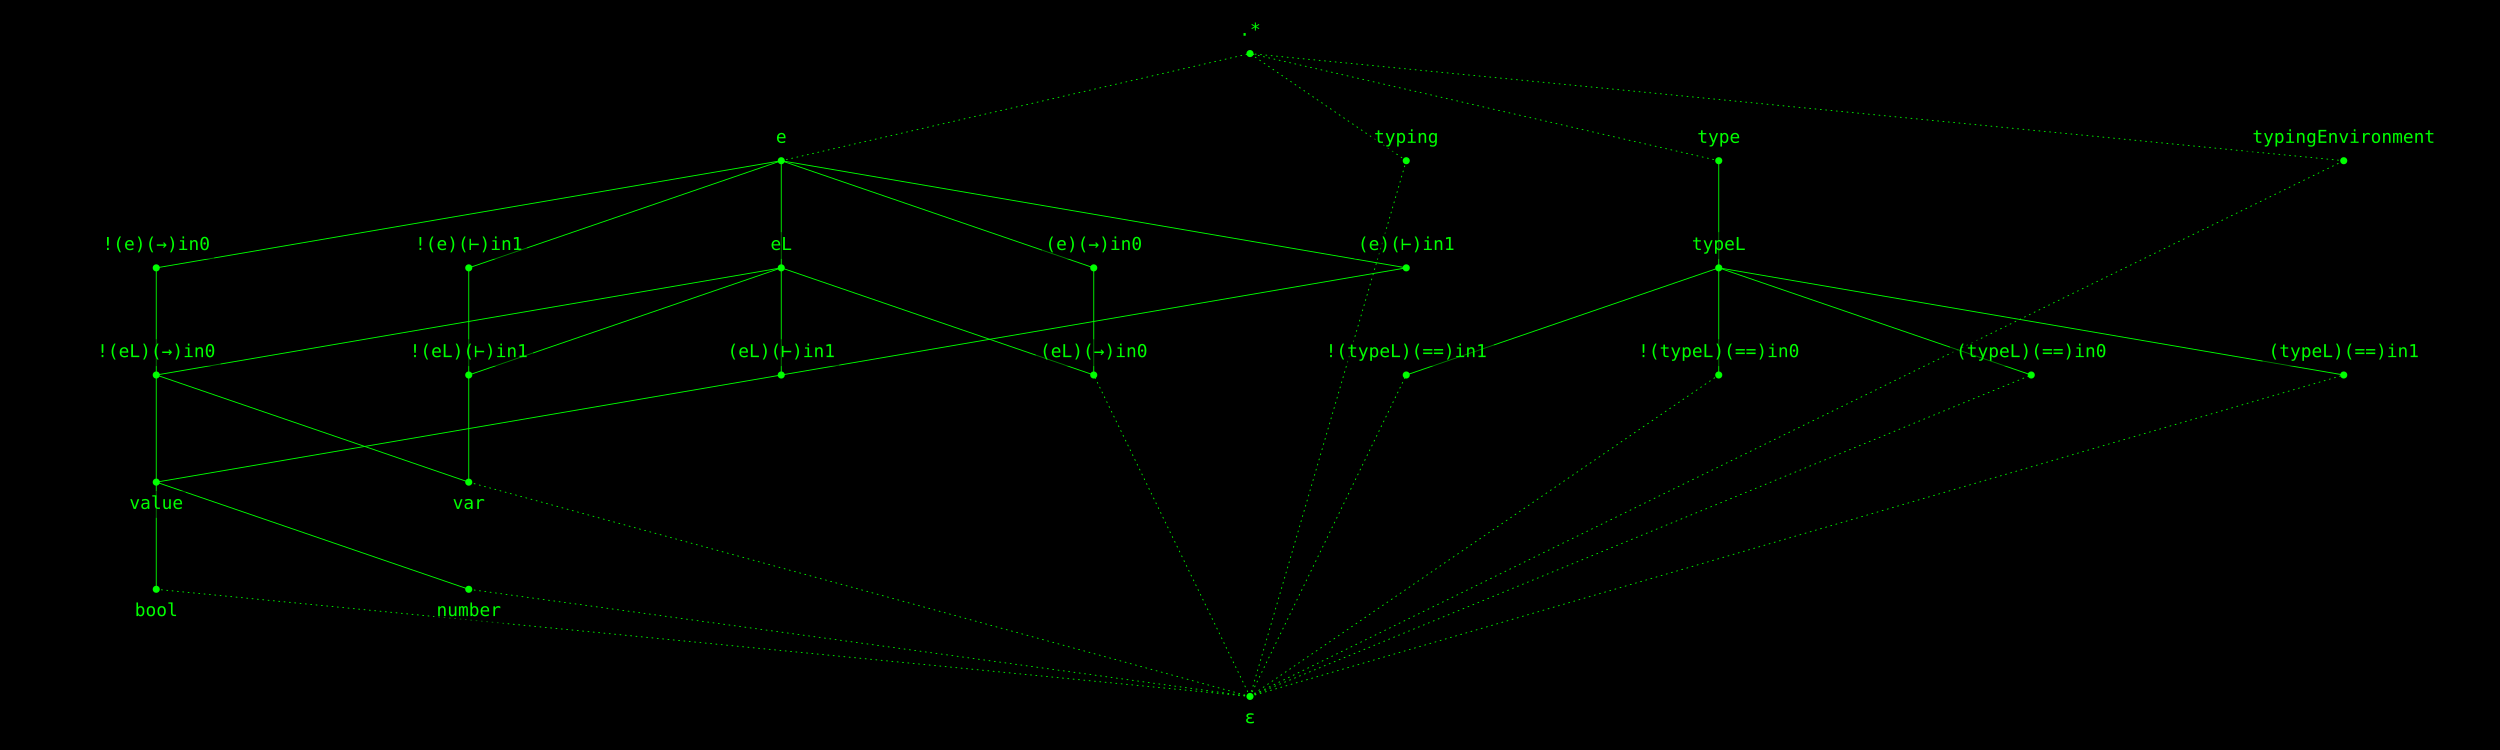
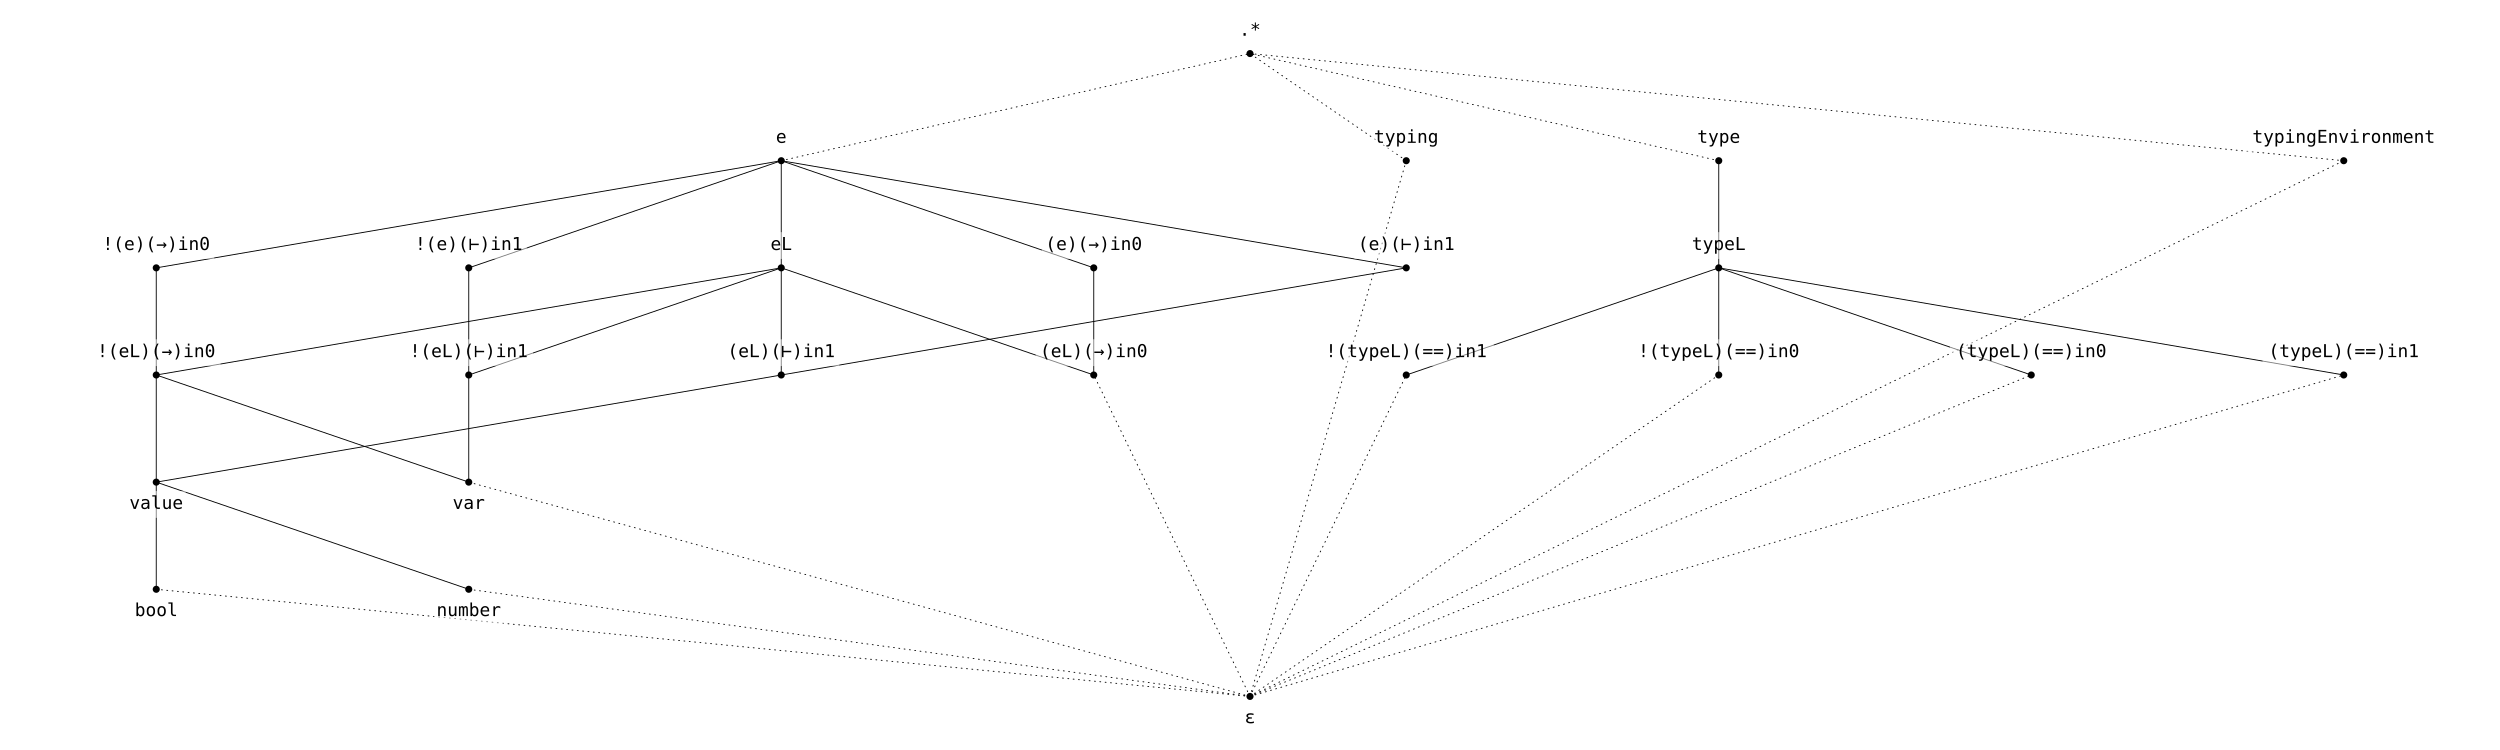
<svg xmlns="http://www.w3.org/2000/svg" version="1.1" width="2800" height="840" viewBox="0 0 2800 840">
-   <rect width="2800" height="840" fill="#000000" />
-   <path d="M 175 300 , 875 180" stroke="#00ff00" stroke-width="1" stroke-linecap="round" />
-   <path d="M 525 300 , 875 180" stroke="#00ff00" stroke-width="1" stroke-linecap="round" />
-   <path d="M 175 420 , 175 300" stroke="#00ff00" stroke-width="1" stroke-linecap="round" />
-   <path d="M 175 420 , 875 300" stroke="#00ff00" stroke-width="1" stroke-linecap="round" />
-   <path d="M 525 420 , 525 300" stroke="#00ff00" stroke-width="1" stroke-linecap="round" />
-   <path d="M 525 420 , 875 300" stroke="#00ff00" stroke-width="1" stroke-linecap="round" />
-   <path d="M 1925 420 , 1925 300" stroke="#00ff00" stroke-width="1" stroke-linecap="round" />
-   <path d="M 1575 420 , 1925 300" stroke="#00ff00" stroke-width="1" stroke-linecap="round" />
-   <path d="M 1225 300 , 875 180" stroke="#00ff00" stroke-width="1" stroke-linecap="round" />
-   <path d="M 1575 300 , 875 180" stroke="#00ff00" stroke-width="1" stroke-linecap="round" />
-   <path d="M 1225 420 , 1225 300" stroke="#00ff00" stroke-width="1" stroke-linecap="round" />
-   <path d="M 1225 420 , 875 300" stroke="#00ff00" stroke-width="1" stroke-linecap="round" />
-   <path d="M 875 420 , 1575 300" stroke="#00ff00" stroke-width="1" stroke-linecap="round" />
-   <path d="M 875 420 , 875 300" stroke="#00ff00" stroke-width="1" stroke-linecap="round" />
-   <path d="M 2275 420 , 1925 300" stroke="#00ff00" stroke-width="1" stroke-linecap="round" />
-   <path d="M 2625 420 , 1925 300" stroke="#00ff00" stroke-width="1" stroke-linecap="round" />
-   <path d="M 175 660 , 175 540" stroke="#00ff00" stroke-width="1" stroke-linecap="round" />
-   <path d="M 875 300 , 875 180" stroke="#00ff00" stroke-width="1" stroke-linecap="round" />
-   <path d="M 525 660 , 175 540" stroke="#00ff00" stroke-width="1" stroke-linecap="round" />
-   <path d="M 1925 300 , 1925 180" stroke="#00ff00" stroke-width="1" stroke-linecap="round" />
-   <path d="M 175 540 , 175 420" stroke="#00ff00" stroke-width="1" stroke-linecap="round" />
-   <path d="M 175 540 , 875 420" stroke="#00ff00" stroke-width="1" stroke-linecap="round" />
-   <path d="M 525 540 , 175 420" stroke="#00ff00" stroke-width="1" stroke-linecap="round" />
-   <path d="M 525 540 , 525 420" stroke="#00ff00" stroke-width="1" stroke-linecap="round" />
-   <path d="M 875 180 , 1400 60" stroke="#00ff00" stroke-width="1" stroke-linecap="round" stroke-dasharray="1 , 5" />
-   <path d="M 1925 180 , 1400 60" stroke="#00ff00" stroke-width="1" stroke-linecap="round" stroke-dasharray="1 , 5" />
-   <path d="M 1575 180 , 1400 60" stroke="#00ff00" stroke-width="1" stroke-linecap="round" stroke-dasharray="1 , 5" />
-   <path d="M 2625 180 , 1400 60" stroke="#00ff00" stroke-width="1" stroke-linecap="round" stroke-dasharray="1 , 5" />
-   <path d="M 1400 780 , 1925 420" stroke="#00ff00" stroke-width="1" stroke-linecap="round" stroke-dasharray="1 , 5" />
-   <path d="M 1400 780 , 1575 420" stroke="#00ff00" stroke-width="1" stroke-linecap="round" stroke-dasharray="1 , 5" />
-   <path d="M 1400 780 , 1225 420" stroke="#00ff00" stroke-width="1" stroke-linecap="round" stroke-dasharray="1 , 5" />
-   <path d="M 1400 780 , 2275 420" stroke="#00ff00" stroke-width="1" stroke-linecap="round" stroke-dasharray="1 , 5" />
-   <path d="M 1400 780 , 2625 420" stroke="#00ff00" stroke-width="1" stroke-linecap="round" stroke-dasharray="1 , 5" />
-   <path d="M 1400 780 , 175 660" stroke="#00ff00" stroke-width="1" stroke-linecap="round" stroke-dasharray="1 , 5" />
-   <path d="M 1400 780 , 525 660" stroke="#00ff00" stroke-width="1" stroke-linecap="round" stroke-dasharray="1 , 5" />
-   <path d="M 1400 780 , 1575 180" stroke="#00ff00" stroke-width="1" stroke-linecap="round" stroke-dasharray="1 , 5" />
-   <path d="M 1400 780 , 2625 180" stroke="#00ff00" stroke-width="1" stroke-linecap="round" stroke-dasharray="1 , 5" />
-   <path d="M 1400 780 , 525 540" stroke="#00ff00" stroke-width="1" stroke-linecap="round" stroke-dasharray="1 , 5" />
-   <rect x="1394" y="790" width="13" height="30" fill="#000000" fill-opacity="0.5" />
-   <text x="1400" y="810" font-size="20" text-anchor="middle" font-family="mono" fill="#00ff00">ɛ</text>
-   <circle r="4" cx="1400" cy="780" fill="#00ff00" />
-   <rect x="149" y="670" width="52" height="30" fill="#000000" fill-opacity="0.5" />
-   <text x="175" y="690" font-size="20" text-anchor="middle" font-family="mono" fill="#00ff00">bool</text>
-   <circle r="4" cx="175" cy="660" fill="#00ff00" />
-   <rect x="486" y="670" width="78" height="30" fill="#000000" fill-opacity="0.5" />
-   <text x="525" y="690" font-size="20" text-anchor="middle" font-family="mono" fill="#00ff00">number</text>
-   <circle r="4" cx="525" cy="660" fill="#00ff00" />
-   <rect x="143" y="550" width="65" height="30" fill="#000000" fill-opacity="0.5" />
-   <text x="175" y="570" font-size="20" text-anchor="middle" font-family="mono" fill="#00ff00">value</text>
-   <circle r="4" cx="175" cy="540" fill="#00ff00" />
-   <rect x="506" y="550" width="39" height="30" fill="#000000" fill-opacity="0.5" />
-   <text x="525" y="570" font-size="20" text-anchor="middle" font-family="mono" fill="#00ff00">var</text>
-   <circle r="4" cx="525" cy="540" fill="#00ff00" />
-   <rect x="104" y="380" width="143" height="30" fill="#000000" fill-opacity="0.5" />
-   <text x="175" y="400" font-size="20" text-anchor="middle" font-family="mono" fill="#00ff00">!(eL)(→)in0</text>
-   <circle r="4" cx="175" cy="420" fill="#00ff00" />
-   <rect x="454" y="380" width="143" height="30" fill="#000000" fill-opacity="0.5" />
-   <text x="525" y="400" font-size="20" text-anchor="middle" font-family="mono" fill="#00ff00">!(eL)(⊢)in1</text>
-   <circle r="4" cx="525" cy="420" fill="#00ff00" />
-   <rect x="810" y="380" width="130" height="30" fill="#000000" fill-opacity="0.5" />
-   <text x="875" y="400" font-size="20" text-anchor="middle" font-family="mono" fill="#00ff00">(eL)(⊢)in1</text>
-   <circle r="4" cx="875" cy="420" fill="#00ff00" />
-   <rect x="1160" y="380" width="130" height="30" fill="#000000" fill-opacity="0.5" />
-   <text x="1225" y="400" font-size="20" text-anchor="middle" font-family="mono" fill="#00ff00">(eL)(→)in0</text>
-   <circle r="4" cx="1225" cy="420" fill="#00ff00" />
-   <rect x="1478" y="380" width="195" height="30" fill="#000000" fill-opacity="0.5" />
-   <text x="1575" y="400" font-size="20" text-anchor="middle" font-family="mono" fill="#00ff00">!(typeL)(==)in1</text>
-   <circle r="4" cx="1575" cy="420" fill="#00ff00" />
-   <rect x="1828" y="380" width="195" height="30" fill="#000000" fill-opacity="0.5" />
-   <text x="1925" y="400" font-size="20" text-anchor="middle" font-family="mono" fill="#00ff00">!(typeL)(==)in0</text>
-   <circle r="4" cx="1925" cy="420" fill="#00ff00" />
-   <rect x="2184" y="380" width="182" height="30" fill="#000000" fill-opacity="0.5" />
-   <text x="2275" y="400" font-size="20" text-anchor="middle" font-family="mono" fill="#00ff00">(typeL)(==)in0</text>
-   <circle r="4" cx="2275" cy="420" fill="#00ff00" />
-   <rect x="2534" y="380" width="182" height="30" fill="#000000" fill-opacity="0.5" />
-   <text x="2625" y="400" font-size="20" text-anchor="middle" font-family="mono" fill="#00ff00">(typeL)(==)in1</text>
-   <circle r="4" cx="2625" cy="420" fill="#00ff00" />
-   <rect x="110" y="260" width="130" height="30" fill="#000000" fill-opacity="0.5" />
-   <text x="175" y="280" font-size="20" text-anchor="middle" font-family="mono" fill="#00ff00">!(e)(→)in0</text>
-   <circle r="4" cx="175" cy="300" fill="#00ff00" />
-   <rect x="460" y="260" width="130" height="30" fill="#000000" fill-opacity="0.5" />
-   <text x="525" y="280" font-size="20" text-anchor="middle" font-family="mono" fill="#00ff00">!(e)(⊢)in1</text>
-   <circle r="4" cx="525" cy="300" fill="#00ff00" />
-   <rect x="862" y="260" width="26" height="30" fill="#000000" fill-opacity="0.5" />
-   <text x="875" y="280" font-size="20" text-anchor="middle" font-family="mono" fill="#00ff00">eL</text>
-   <circle r="4" cx="875" cy="300" fill="#00ff00" />
-   <rect x="1167" y="260" width="117" height="30" fill="#000000" fill-opacity="0.5" />
-   <text x="1225" y="280" font-size="20" text-anchor="middle" font-family="mono" fill="#00ff00">(e)(→)in0</text>
-   <circle r="4" cx="1225" cy="300" fill="#00ff00" />
-   <rect x="1517" y="260" width="117" height="30" fill="#000000" fill-opacity="0.5" />
-   <text x="1575" y="280" font-size="20" text-anchor="middle" font-family="mono" fill="#00ff00">(e)(⊢)in1</text>
-   <circle r="4" cx="1575" cy="300" fill="#00ff00" />
-   <rect x="1893" y="260" width="65" height="30" fill="#000000" fill-opacity="0.5" />
-   <text x="1925" y="280" font-size="20" text-anchor="middle" font-family="mono" fill="#00ff00">typeL</text>
-   <circle r="4" cx="1925" cy="300" fill="#00ff00" />
-   <rect x="869" y="140" width="13" height="30" fill="#000000" fill-opacity="0.5" />
-   <text x="875" y="160" font-size="20" text-anchor="middle" font-family="mono" fill="#00ff00">e</text>
-   <circle r="4" cx="875" cy="180" fill="#00ff00" />
-   <rect x="1536" y="140" width="78" height="30" fill="#000000" fill-opacity="0.5" />
-   <text x="1575" y="160" font-size="20" text-anchor="middle" font-family="mono" fill="#00ff00">typing</text>
-   <circle r="4" cx="1575" cy="180" fill="#00ff00" />
-   <rect x="1899" y="140" width="52" height="30" fill="#000000" fill-opacity="0.5" />
-   <text x="1925" y="160" font-size="20" text-anchor="middle" font-family="mono" fill="#00ff00">type</text>
-   <circle r="4" cx="1925" cy="180" fill="#00ff00" />
-   <rect x="2515" y="140" width="221" height="30" fill="#000000" fill-opacity="0.5" />
-   <text x="2625" y="160" font-size="20" text-anchor="middle" font-family="mono" fill="#00ff00">typingEnvironment</text>
-   <circle r="4" cx="2625" cy="180" fill="#00ff00" />
-   <rect x="1387" y="20" width="26" height="30" fill="#000000" fill-opacity="0.5" />
-   <text x="1400" y="40" font-size="20" text-anchor="middle" font-family="mono" fill="#00ff00">.*</text>
-   <circle r="4" cx="1400" cy="60" fill="#00ff00" />
+   <rect width="2800" height="840" fill="#ffffff" />
+   <path d="M 175 300 , 875 180" stroke="#000000" stroke-width="1" stroke-linecap="round" />
+   <path d="M 525 300 , 875 180" stroke="#000000" stroke-width="1" stroke-linecap="round" />
+   <path d="M 175 420 , 175 300" stroke="#000000" stroke-width="1" stroke-linecap="round" />
+   <path d="M 175 420 , 875 300" stroke="#000000" stroke-width="1" stroke-linecap="round" />
+   <path d="M 525 420 , 525 300" stroke="#000000" stroke-width="1" stroke-linecap="round" />
+   <path d="M 525 420 , 875 300" stroke="#000000" stroke-width="1" stroke-linecap="round" />
+   <path d="M 1925 420 , 1925 300" stroke="#000000" stroke-width="1" stroke-linecap="round" />
+   <path d="M 1575 420 , 1925 300" stroke="#000000" stroke-width="1" stroke-linecap="round" />
+   <path d="M 1225 300 , 875 180" stroke="#000000" stroke-width="1" stroke-linecap="round" />
+   <path d="M 1575 300 , 875 180" stroke="#000000" stroke-width="1" stroke-linecap="round" />
+   <path d="M 1225 420 , 1225 300" stroke="#000000" stroke-width="1" stroke-linecap="round" />
+   <path d="M 1225 420 , 875 300" stroke="#000000" stroke-width="1" stroke-linecap="round" />
+   <path d="M 875 420 , 1575 300" stroke="#000000" stroke-width="1" stroke-linecap="round" />
+   <path d="M 875 420 , 875 300" stroke="#000000" stroke-width="1" stroke-linecap="round" />
+   <path d="M 2275 420 , 1925 300" stroke="#000000" stroke-width="1" stroke-linecap="round" />
+   <path d="M 2625 420 , 1925 300" stroke="#000000" stroke-width="1" stroke-linecap="round" />
+   <path d="M 175 660 , 175 540" stroke="#000000" stroke-width="1" stroke-linecap="round" />
+   <path d="M 875 300 , 875 180" stroke="#000000" stroke-width="1" stroke-linecap="round" />
+   <path d="M 525 660 , 175 540" stroke="#000000" stroke-width="1" stroke-linecap="round" />
+   <path d="M 1925 300 , 1925 180" stroke="#000000" stroke-width="1" stroke-linecap="round" />
+   <path d="M 175 540 , 175 420" stroke="#000000" stroke-width="1" stroke-linecap="round" />
+   <path d="M 175 540 , 875 420" stroke="#000000" stroke-width="1" stroke-linecap="round" />
+   <path d="M 525 540 , 175 420" stroke="#000000" stroke-width="1" stroke-linecap="round" />
+   <path d="M 525 540 , 525 420" stroke="#000000" stroke-width="1" stroke-linecap="round" />
+   <path d="M 875 180 , 1400 60" stroke="#000000" stroke-width="1" stroke-linecap="round" stroke-dasharray="1 , 5" />
+   <path d="M 1925 180 , 1400 60" stroke="#000000" stroke-width="1" stroke-linecap="round" stroke-dasharray="1 , 5" />
+   <path d="M 1575 180 , 1400 60" stroke="#000000" stroke-width="1" stroke-linecap="round" stroke-dasharray="1 , 5" />
+   <path d="M 2625 180 , 1400 60" stroke="#000000" stroke-width="1" stroke-linecap="round" stroke-dasharray="1 , 5" />
+   <path d="M 1400 780 , 1925 420" stroke="#000000" stroke-width="1" stroke-linecap="round" stroke-dasharray="1 , 5" />
+   <path d="M 1400 780 , 1575 420" stroke="#000000" stroke-width="1" stroke-linecap="round" stroke-dasharray="1 , 5" />
+   <path d="M 1400 780 , 1225 420" stroke="#000000" stroke-width="1" stroke-linecap="round" stroke-dasharray="1 , 5" />
+   <path d="M 1400 780 , 2275 420" stroke="#000000" stroke-width="1" stroke-linecap="round" stroke-dasharray="1 , 5" />
+   <path d="M 1400 780 , 2625 420" stroke="#000000" stroke-width="1" stroke-linecap="round" stroke-dasharray="1 , 5" />
+   <path d="M 1400 780 , 175 660" stroke="#000000" stroke-width="1" stroke-linecap="round" stroke-dasharray="1 , 5" />
+   <path d="M 1400 780 , 525 660" stroke="#000000" stroke-width="1" stroke-linecap="round" stroke-dasharray="1 , 5" />
+   <path d="M 1400 780 , 1575 180" stroke="#000000" stroke-width="1" stroke-linecap="round" stroke-dasharray="1 , 5" />
+   <path d="M 1400 780 , 2625 180" stroke="#000000" stroke-width="1" stroke-linecap="round" stroke-dasharray="1 , 5" />
+   <path d="M 1400 780 , 525 540" stroke="#000000" stroke-width="1" stroke-linecap="round" stroke-dasharray="1 , 5" />
+   <rect x="1394" y="790" width="13" height="30" fill="#ffffff" fill-opacity="0.5" />
+   <text x="1400" y="810" font-size="20" text-anchor="middle" font-family="mono" fill="#000000">ɛ</text>
+   <circle r="4" cx="1400" cy="780" fill="#000000" />
+   <rect x="149" y="670" width="52" height="30" fill="#ffffff" fill-opacity="0.5" />
+   <text x="175" y="690" font-size="20" text-anchor="middle" font-family="mono" fill="#000000">bool</text>
+   <circle r="4" cx="175" cy="660" fill="#000000" />
+   <rect x="486" y="670" width="78" height="30" fill="#ffffff" fill-opacity="0.5" />
+   <text x="525" y="690" font-size="20" text-anchor="middle" font-family="mono" fill="#000000">number</text>
+   <circle r="4" cx="525" cy="660" fill="#000000" />
+   <rect x="143" y="550" width="65" height="30" fill="#ffffff" fill-opacity="0.5" />
+   <text x="175" y="570" font-size="20" text-anchor="middle" font-family="mono" fill="#000000">value</text>
+   <circle r="4" cx="175" cy="540" fill="#000000" />
+   <rect x="506" y="550" width="39" height="30" fill="#ffffff" fill-opacity="0.5" />
+   <text x="525" y="570" font-size="20" text-anchor="middle" font-family="mono" fill="#000000">var</text>
+   <circle r="4" cx="525" cy="540" fill="#000000" />
+   <rect x="104" y="380" width="143" height="30" fill="#ffffff" fill-opacity="0.5" />
+   <text x="175" y="400" font-size="20" text-anchor="middle" font-family="mono" fill="#000000">!(eL)(→)in0</text>
+   <circle r="4" cx="175" cy="420" fill="#000000" />
+   <rect x="454" y="380" width="143" height="30" fill="#ffffff" fill-opacity="0.5" />
+   <text x="525" y="400" font-size="20" text-anchor="middle" font-family="mono" fill="#000000">!(eL)(⊢)in1</text>
+   <circle r="4" cx="525" cy="420" fill="#000000" />
+   <rect x="810" y="380" width="130" height="30" fill="#ffffff" fill-opacity="0.5" />
+   <text x="875" y="400" font-size="20" text-anchor="middle" font-family="mono" fill="#000000">(eL)(⊢)in1</text>
+   <circle r="4" cx="875" cy="420" fill="#000000" />
+   <rect x="1160" y="380" width="130" height="30" fill="#ffffff" fill-opacity="0.5" />
+   <text x="1225" y="400" font-size="20" text-anchor="middle" font-family="mono" fill="#000000">(eL)(→)in0</text>
+   <circle r="4" cx="1225" cy="420" fill="#000000" />
+   <rect x="1478" y="380" width="195" height="30" fill="#ffffff" fill-opacity="0.5" />
+   <text x="1575" y="400" font-size="20" text-anchor="middle" font-family="mono" fill="#000000">!(typeL)(==)in1</text>
+   <circle r="4" cx="1575" cy="420" fill="#000000" />
+   <rect x="1828" y="380" width="195" height="30" fill="#ffffff" fill-opacity="0.5" />
+   <text x="1925" y="400" font-size="20" text-anchor="middle" font-family="mono" fill="#000000">!(typeL)(==)in0</text>
+   <circle r="4" cx="1925" cy="420" fill="#000000" />
+   <rect x="2184" y="380" width="182" height="30" fill="#ffffff" fill-opacity="0.5" />
+   <text x="2275" y="400" font-size="20" text-anchor="middle" font-family="mono" fill="#000000">(typeL)(==)in0</text>
+   <circle r="4" cx="2275" cy="420" fill="#000000" />
+   <rect x="2534" y="380" width="182" height="30" fill="#ffffff" fill-opacity="0.5" />
+   <text x="2625" y="400" font-size="20" text-anchor="middle" font-family="mono" fill="#000000">(typeL)(==)in1</text>
+   <circle r="4" cx="2625" cy="420" fill="#000000" />
+   <rect x="110" y="260" width="130" height="30" fill="#ffffff" fill-opacity="0.5" />
+   <text x="175" y="280" font-size="20" text-anchor="middle" font-family="mono" fill="#000000">!(e)(→)in0</text>
+   <circle r="4" cx="175" cy="300" fill="#000000" />
+   <rect x="460" y="260" width="130" height="30" fill="#ffffff" fill-opacity="0.5" />
+   <text x="525" y="280" font-size="20" text-anchor="middle" font-family="mono" fill="#000000">!(e)(⊢)in1</text>
+   <circle r="4" cx="525" cy="300" fill="#000000" />
+   <rect x="862" y="260" width="26" height="30" fill="#ffffff" fill-opacity="0.5" />
+   <text x="875" y="280" font-size="20" text-anchor="middle" font-family="mono" fill="#000000">eL</text>
+   <circle r="4" cx="875" cy="300" fill="#000000" />
+   <rect x="1167" y="260" width="117" height="30" fill="#ffffff" fill-opacity="0.5" />
+   <text x="1225" y="280" font-size="20" text-anchor="middle" font-family="mono" fill="#000000">(e)(→)in0</text>
+   <circle r="4" cx="1225" cy="300" fill="#000000" />
+   <rect x="1517" y="260" width="117" height="30" fill="#ffffff" fill-opacity="0.5" />
+   <text x="1575" y="280" font-size="20" text-anchor="middle" font-family="mono" fill="#000000">(e)(⊢)in1</text>
+   <circle r="4" cx="1575" cy="300" fill="#000000" />
+   <rect x="1893" y="260" width="65" height="30" fill="#ffffff" fill-opacity="0.5" />
+   <text x="1925" y="280" font-size="20" text-anchor="middle" font-family="mono" fill="#000000">typeL</text>
+   <circle r="4" cx="1925" cy="300" fill="#000000" />
+   <rect x="869" y="140" width="13" height="30" fill="#ffffff" fill-opacity="0.5" />
+   <text x="875" y="160" font-size="20" text-anchor="middle" font-family="mono" fill="#000000">e</text>
+   <circle r="4" cx="875" cy="180" fill="#000000" />
+   <rect x="1536" y="140" width="78" height="30" fill="#ffffff" fill-opacity="0.5" />
+   <text x="1575" y="160" font-size="20" text-anchor="middle" font-family="mono" fill="#000000">typing</text>
+   <circle r="4" cx="1575" cy="180" fill="#000000" />
+   <rect x="1899" y="140" width="52" height="30" fill="#ffffff" fill-opacity="0.5" />
+   <text x="1925" y="160" font-size="20" text-anchor="middle" font-family="mono" fill="#000000">type</text>
+   <circle r="4" cx="1925" cy="180" fill="#000000" />
+   <rect x="2515" y="140" width="221" height="30" fill="#ffffff" fill-opacity="0.5" />
+   <text x="2625" y="160" font-size="20" text-anchor="middle" font-family="mono" fill="#000000">typingEnvironment</text>
+   <circle r="4" cx="2625" cy="180" fill="#000000" />
+   <rect x="1387" y="20" width="26" height="30" fill="#ffffff" fill-opacity="0.5" />
+   <text x="1400" y="40" font-size="20" text-anchor="middle" font-family="mono" fill="#000000">.*</text>
+   <circle r="4" cx="1400" cy="60" fill="#000000" />
</svg>
